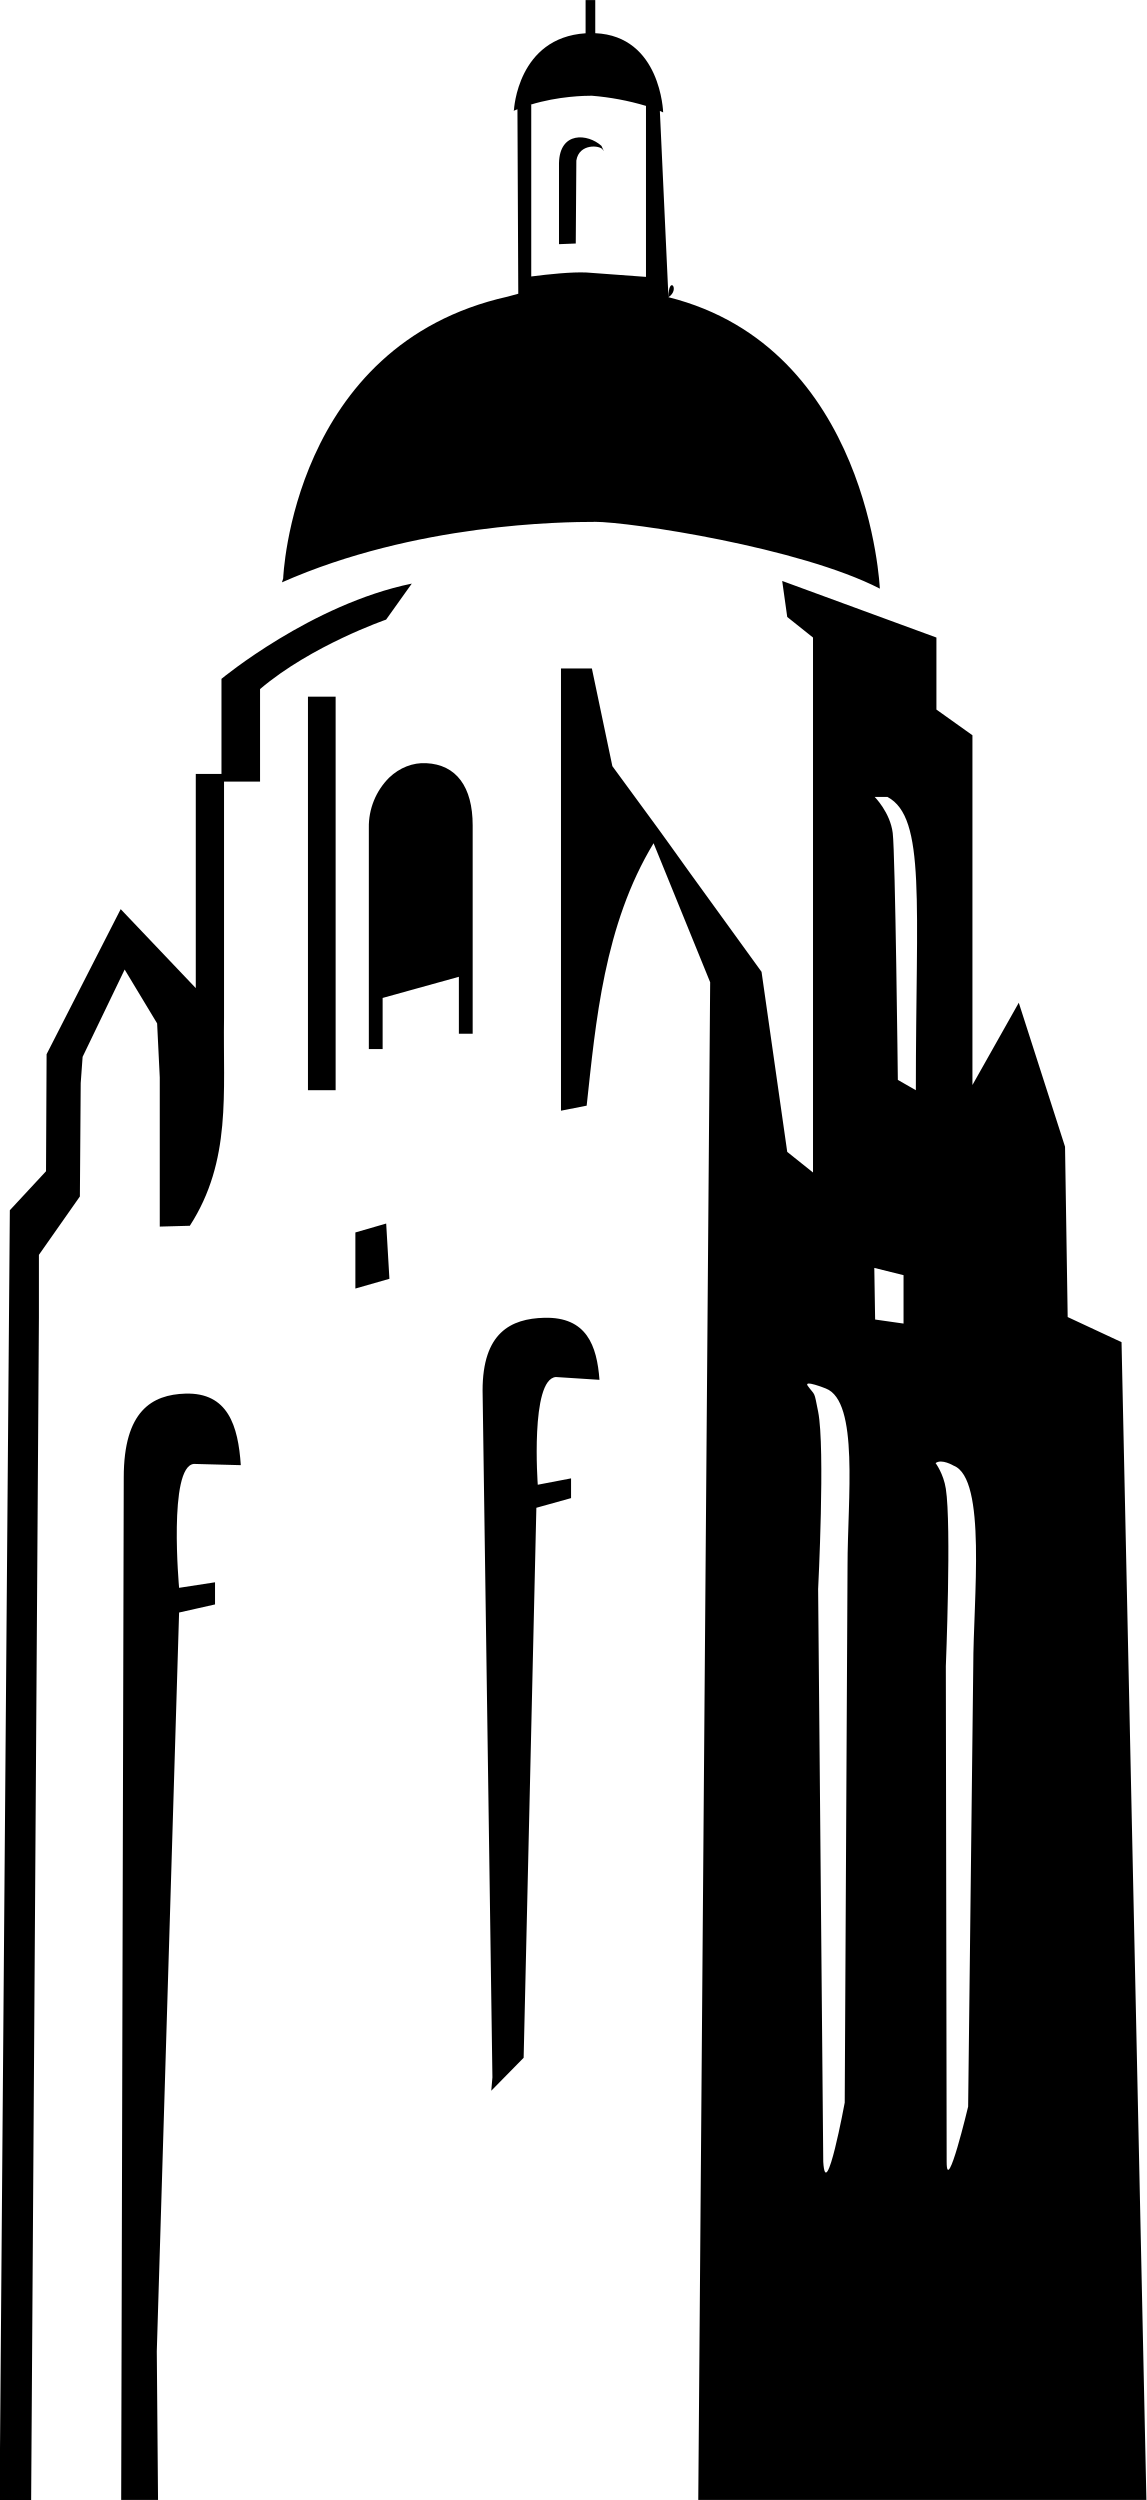
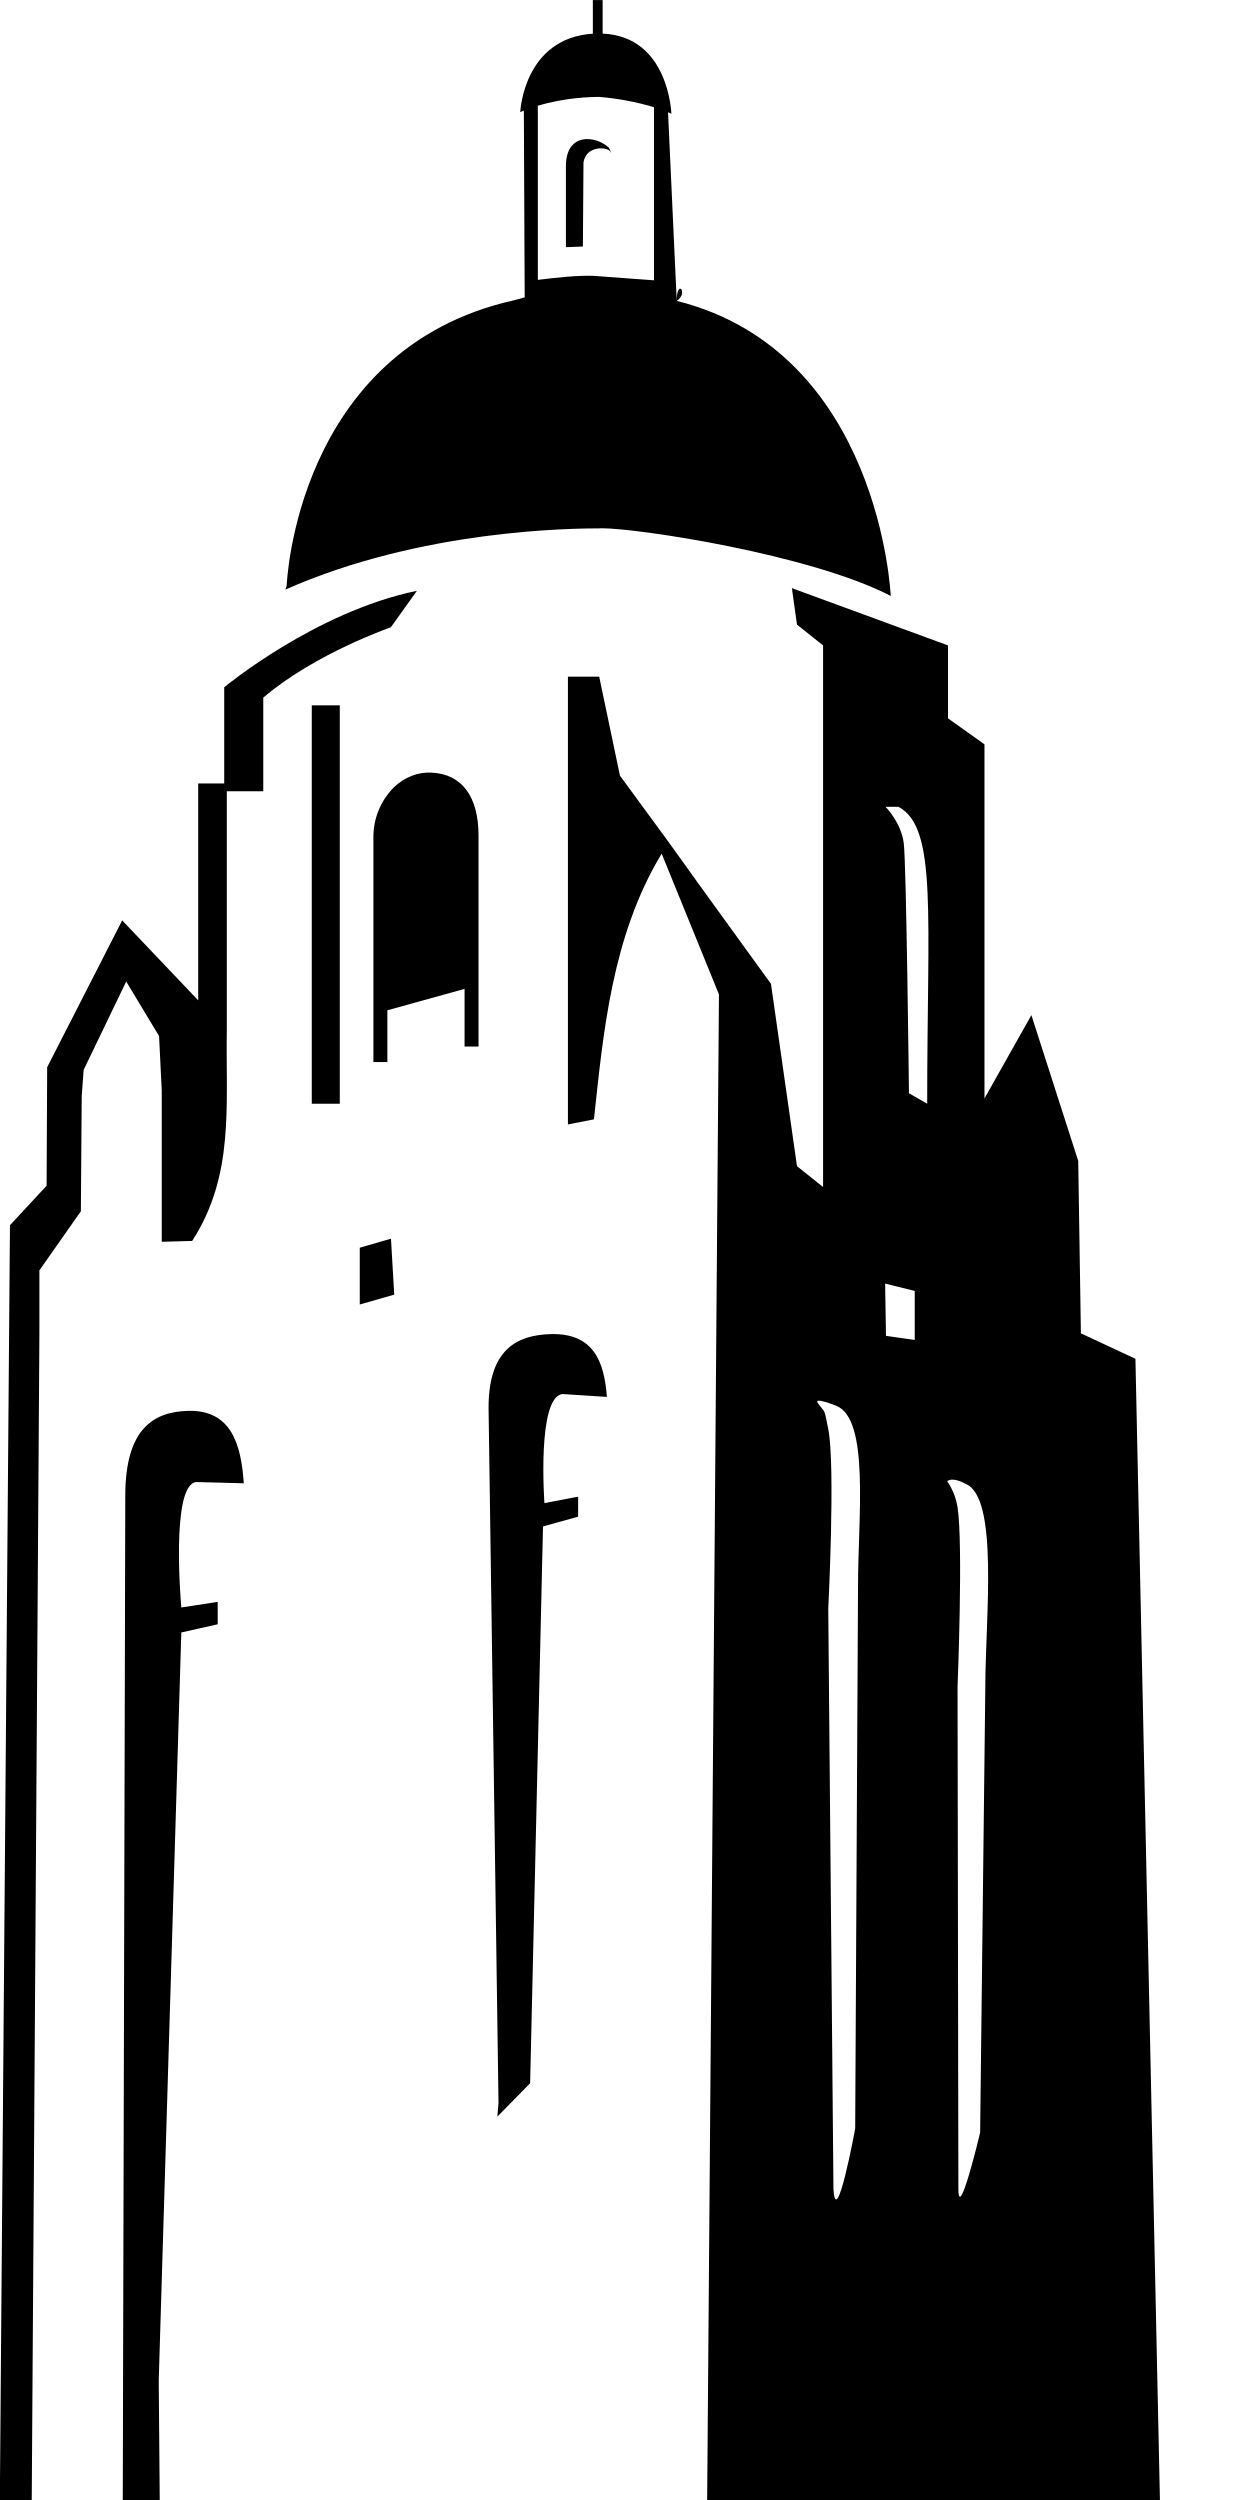
- <svg xmlns="http://www.w3.org/2000/svg" width="61.92" height="134.982" viewBox="0 0 58.051 126.547" version="1.1" id="svg11">
+ <svg xmlns="http://www.w3.org/2000/svg" viewBox="0 0 62 125">
  <defs id="defs5">
    <clipPath id="A">
      <path d="M443.691 86.271h98.928v30.369h-98.928z" id="path2" />
    </clipPath>
  </defs>
  <g clip-path="url(#A)" transform="matrix(4.1814 0 0 -4.1814 -1855.27 487.7218)" id="g9">
    <path d="m 448.856,107.402 c -0.162,0.009 -0.322,-0.054 -0.449,-0.175 -0.161,-0.161 -0.25,-0.38 -0.246,-0.608 v -2.678 h 0.167 v 0.619 l 0.923,0.256 v -0.689 h 0.167 v 2.522 c 0,0.468 -0.199,0.736 -0.562,0.753 m -0.175,2.174 c -1.214,-0.249 -2.304,-1.153 -2.304,-1.153 v -1.151 h -0.311 v -2.593 l -0.909,0.956 -0.897,-1.756 -0.007,-1.417 -0.438,-0.472 -0.124,-15.614 h 0.382 l 0.094,14.319 v 0.755 l 0.496,0.707 0.01,1.372 v 0 l 0.023,0.318 v 0 l 0.509,1.057 0.393,-0.652 0.032,-0.654 v -1.806 l 0.364,0.01 c 0.508,0.788 0.4,1.612 0.414,2.516 v 2.861 h 0.436 v 1.12 c 0.623,0.53 1.526,0.841 1.526,0.841 z m 1.782,5.09 v -0.981 l 0.203,0.008 0.007,1.004 c 0.032,0.21 0.288,0.187 0.32,0.132 0.032,-0.055 -0.016,0.046 -0.016,0.046 -0.164,0.149 -0.506,0.18 -0.514,-0.209 m 0.333,-1.324 0.72,-0.053 v 2.07 c -0.214,0.064 -0.434,0.105 -0.656,0.123 -0.078,0 -0.403,-0.004 -0.743,-0.109 h 0.01 v -2.079 c 0.217,0.028 0.489,0.056 0.669,0.048 m 0.095,-3.019 c -0.374,0 -2.163,-0.016 -3.782,-0.732 l 0.015,0.047 c 0,0 0.103,2.828 2.718,3.412 v 0 l 0.128,0.035 -0.01,2.233 -0.046,-0.018 0.004,0.012 c 0,0 0.044,0.873 0.867,0.926 v 0.403 h 0.117 v -0.402 c 0.795,-0.034 0.822,-0.959 0.822,-0.959 -0.012,0.007 -0.04,0.018 -0.04,0.018 l 0.104,-2.255 c 0.146,0.095 0,0.274 0,0 2.434,-0.61 2.559,-3.528 2.559,-3.528 -0.965,0.498 -3.019,0.809 -3.456,0.809 m 2.584,-10.461 c 0.094,-0.128 0.073,-0.05 0.125,-0.311 0.087,-0.437 0,-2.148 0,-2.148 l 0.062,-6.933 c 0.031,-0.528 0.26,0.716 0.26,0.716 l 0.034,6.498 c 0,0.809 0.142,1.991 -0.263,2.147 0,0 -0.276,0.111 -0.218,0.031 m 0.81,7.13 c 0,0 0.187,-0.187 0.218,-0.436 0.031,-0.249 0.062,-2.989 0.062,-2.989 l 0.218,-0.125 c 0,2.273 0.124,3.3 -0.343,3.55 z m 0.005,-6.326 0.344,-0.049 v 0.586 l -0.354,0.088 z m 0.95,-1.769 c 0,0 -0.145,0.087 -0.218,0.031 0,0 0.096,-0.128 0.124,-0.311 0.069,-0.441 0,-2.148 0,-2.148 l 0.01,-5.999 c 0,-0.425 0.26,0.668 0.26,0.668 l 0.062,5.331 c 0,0.81 0.166,2.272 -0.238,2.428 m -3.091,-12.521 0.144,18.373 -0.685,1.683 c -0.6,-0.99 -0.7,-2.166 -0.81,-3.177 l -0.311,-0.061 v 5.354 h 0.374 l 0.248,-1.183 c 1.238,-1.689 0,0 1.806,-2.49 l 0.311,-2.18 0.312,-0.249 v 6.476 l -0.312,0.249 -0.061,0.436 1.867,-0.685 v -0.872 l 0.436,-0.311 v -4.234 l 0.561,0.996 0.56,-1.743 v 0 l 0.032,-2.062 0.652,-0.304 0.301,-14.016 z m -1.724,13.594 0.528,-0.034 c -0.031,0.415 -0.155,0.764 -0.668,0.751 -0.406,-0.01 -0.747,-0.181 -0.747,-0.88 l 0.119,-8.315 -0.014,-0.162 0.392,0.399 0.154,6.658 0.42,0.117 v 0.239 l -0.403,-0.077 c 0,0 -0.093,1.278 0.219,1.304 m -4.382,-1.052 0.568,-0.015 c -0.032,0.478 -0.156,0.881 -0.67,0.866 -0.405,-0.012 -0.747,-0.209 -0.747,-1.015 l -0.031,-12.378 h 0.027 0.419 l -0.015,1.8 0.27,8.943 0.435,0.098 v 0.268 l -0.435,-0.067 c 0,0 -0.133,1.47 0.179,1.5 m 1.955,2.123 0.412,0.118 -0.039,0.669 -0.373,-0.108 z m -0.574,7.165 h 0.335 v -4.764 h -0.335 z" id="path7" />
  </g>
</svg>
